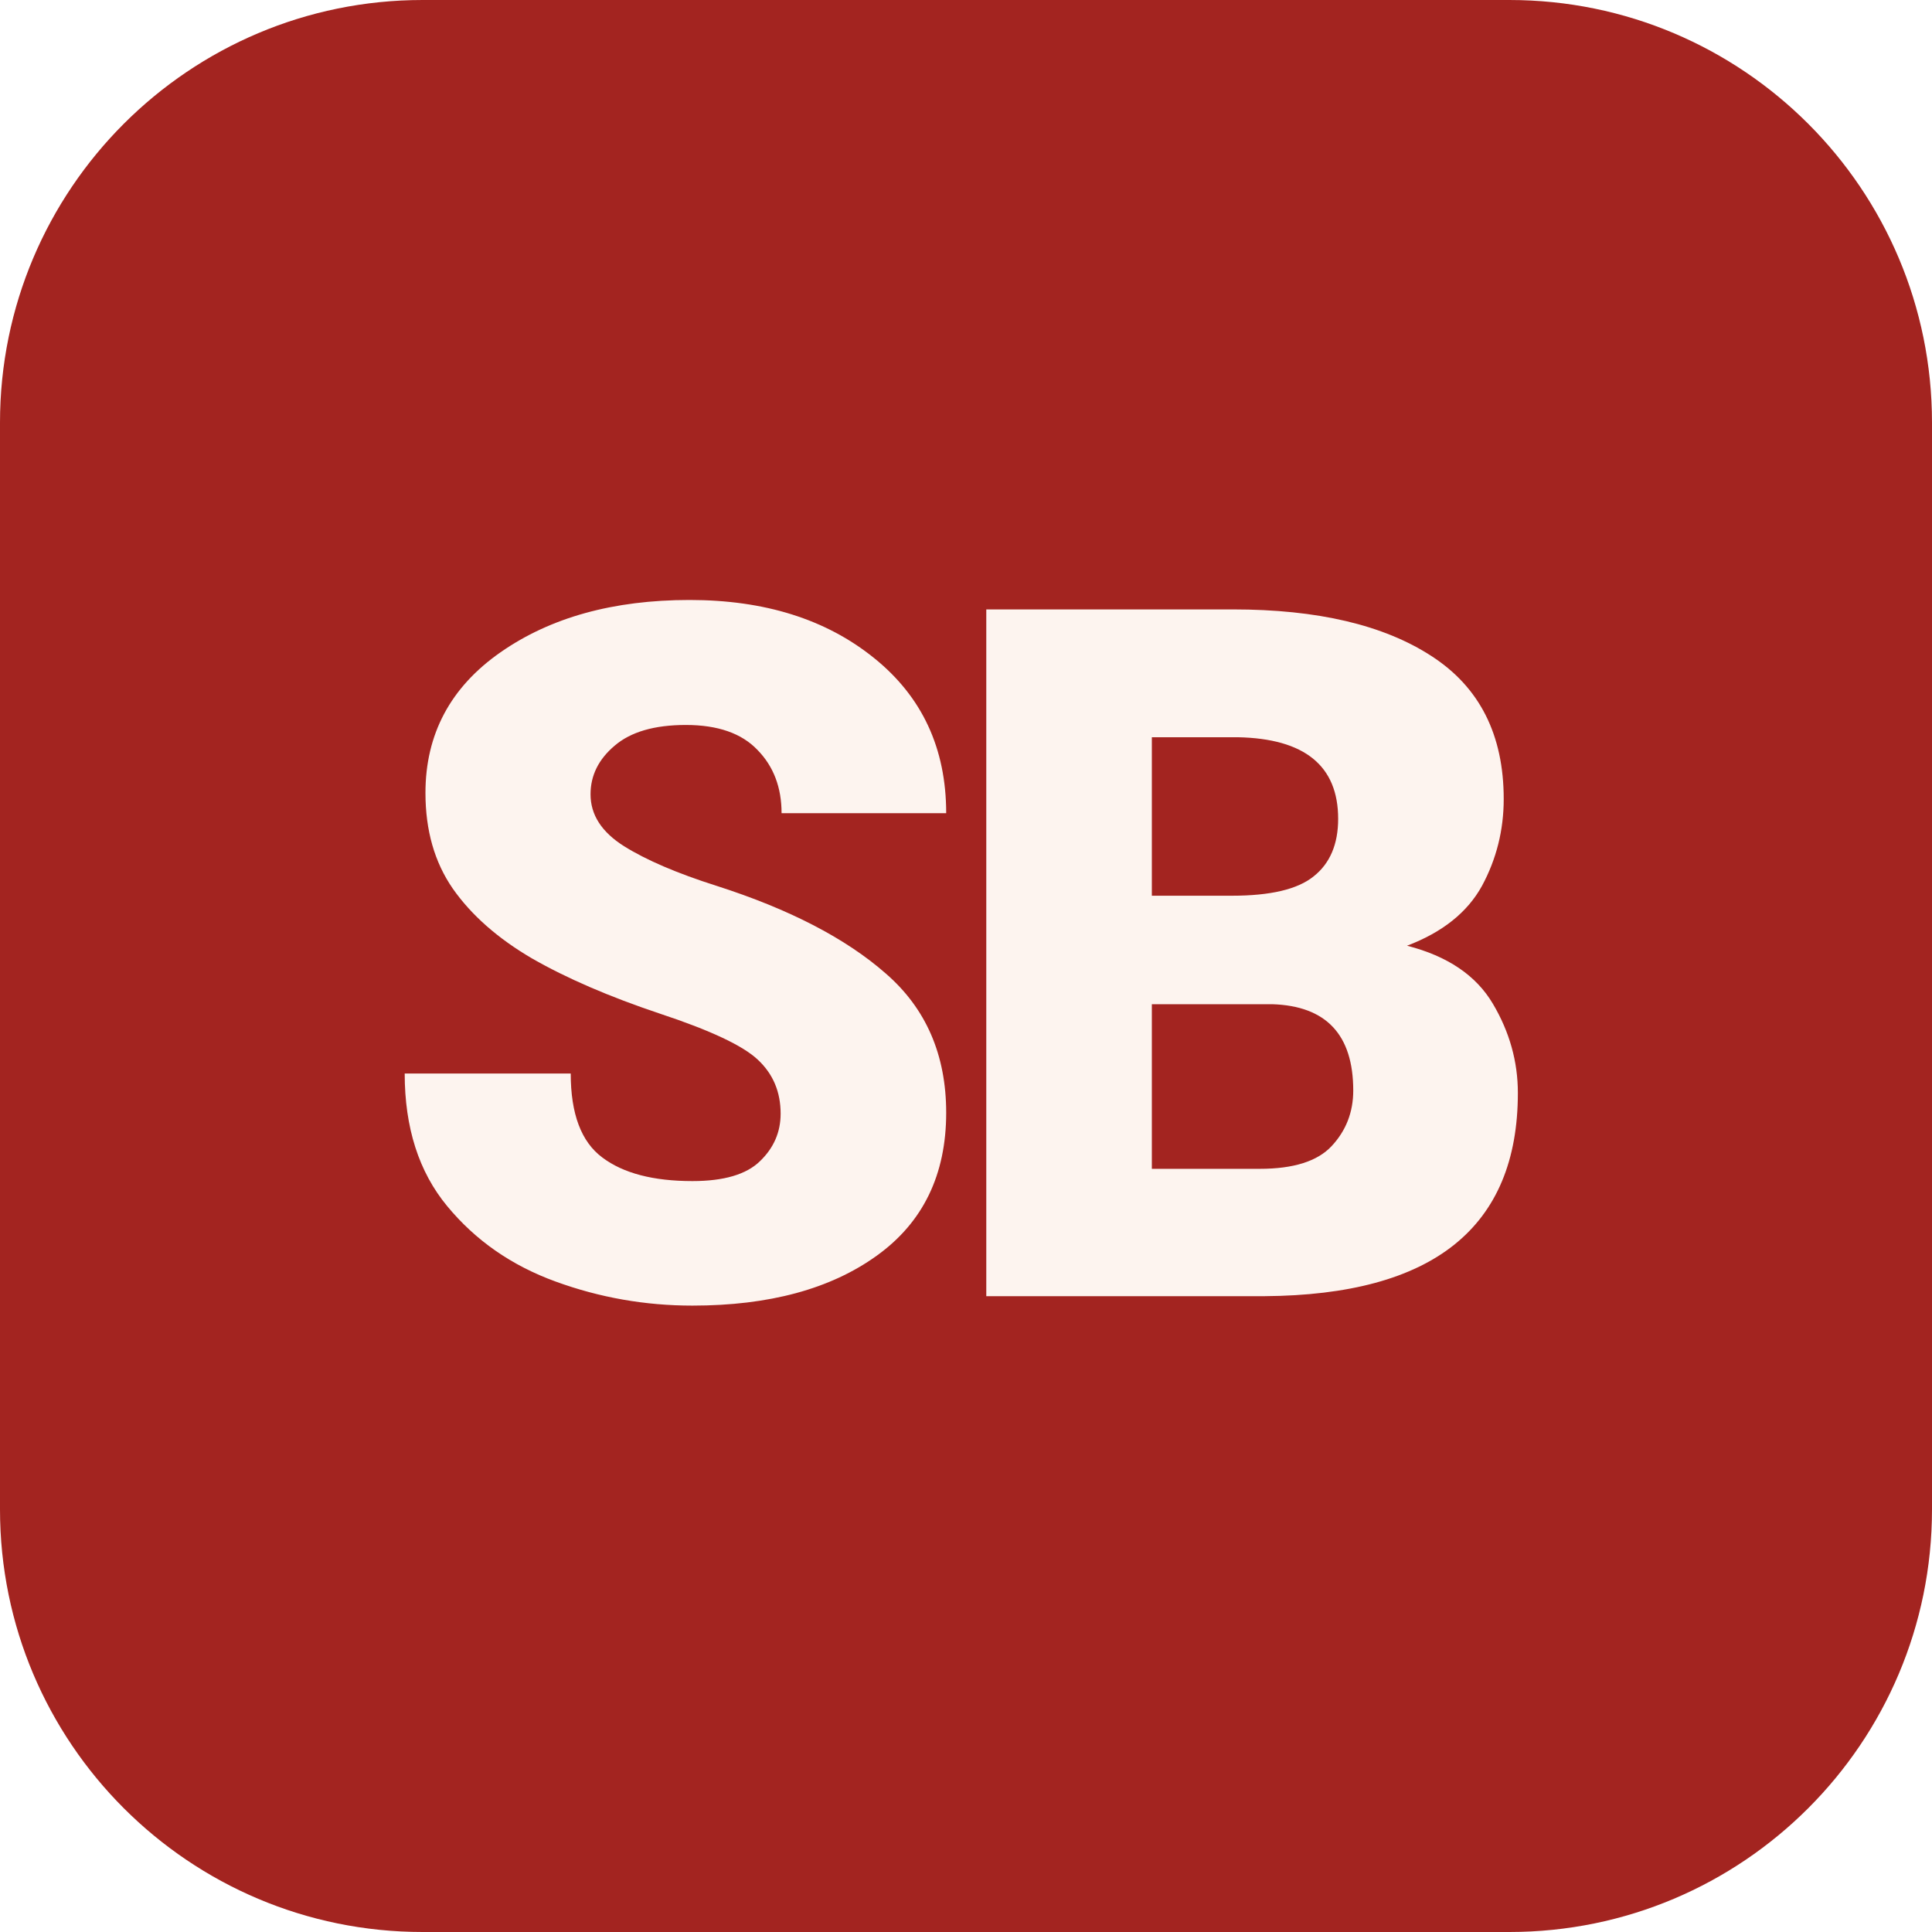
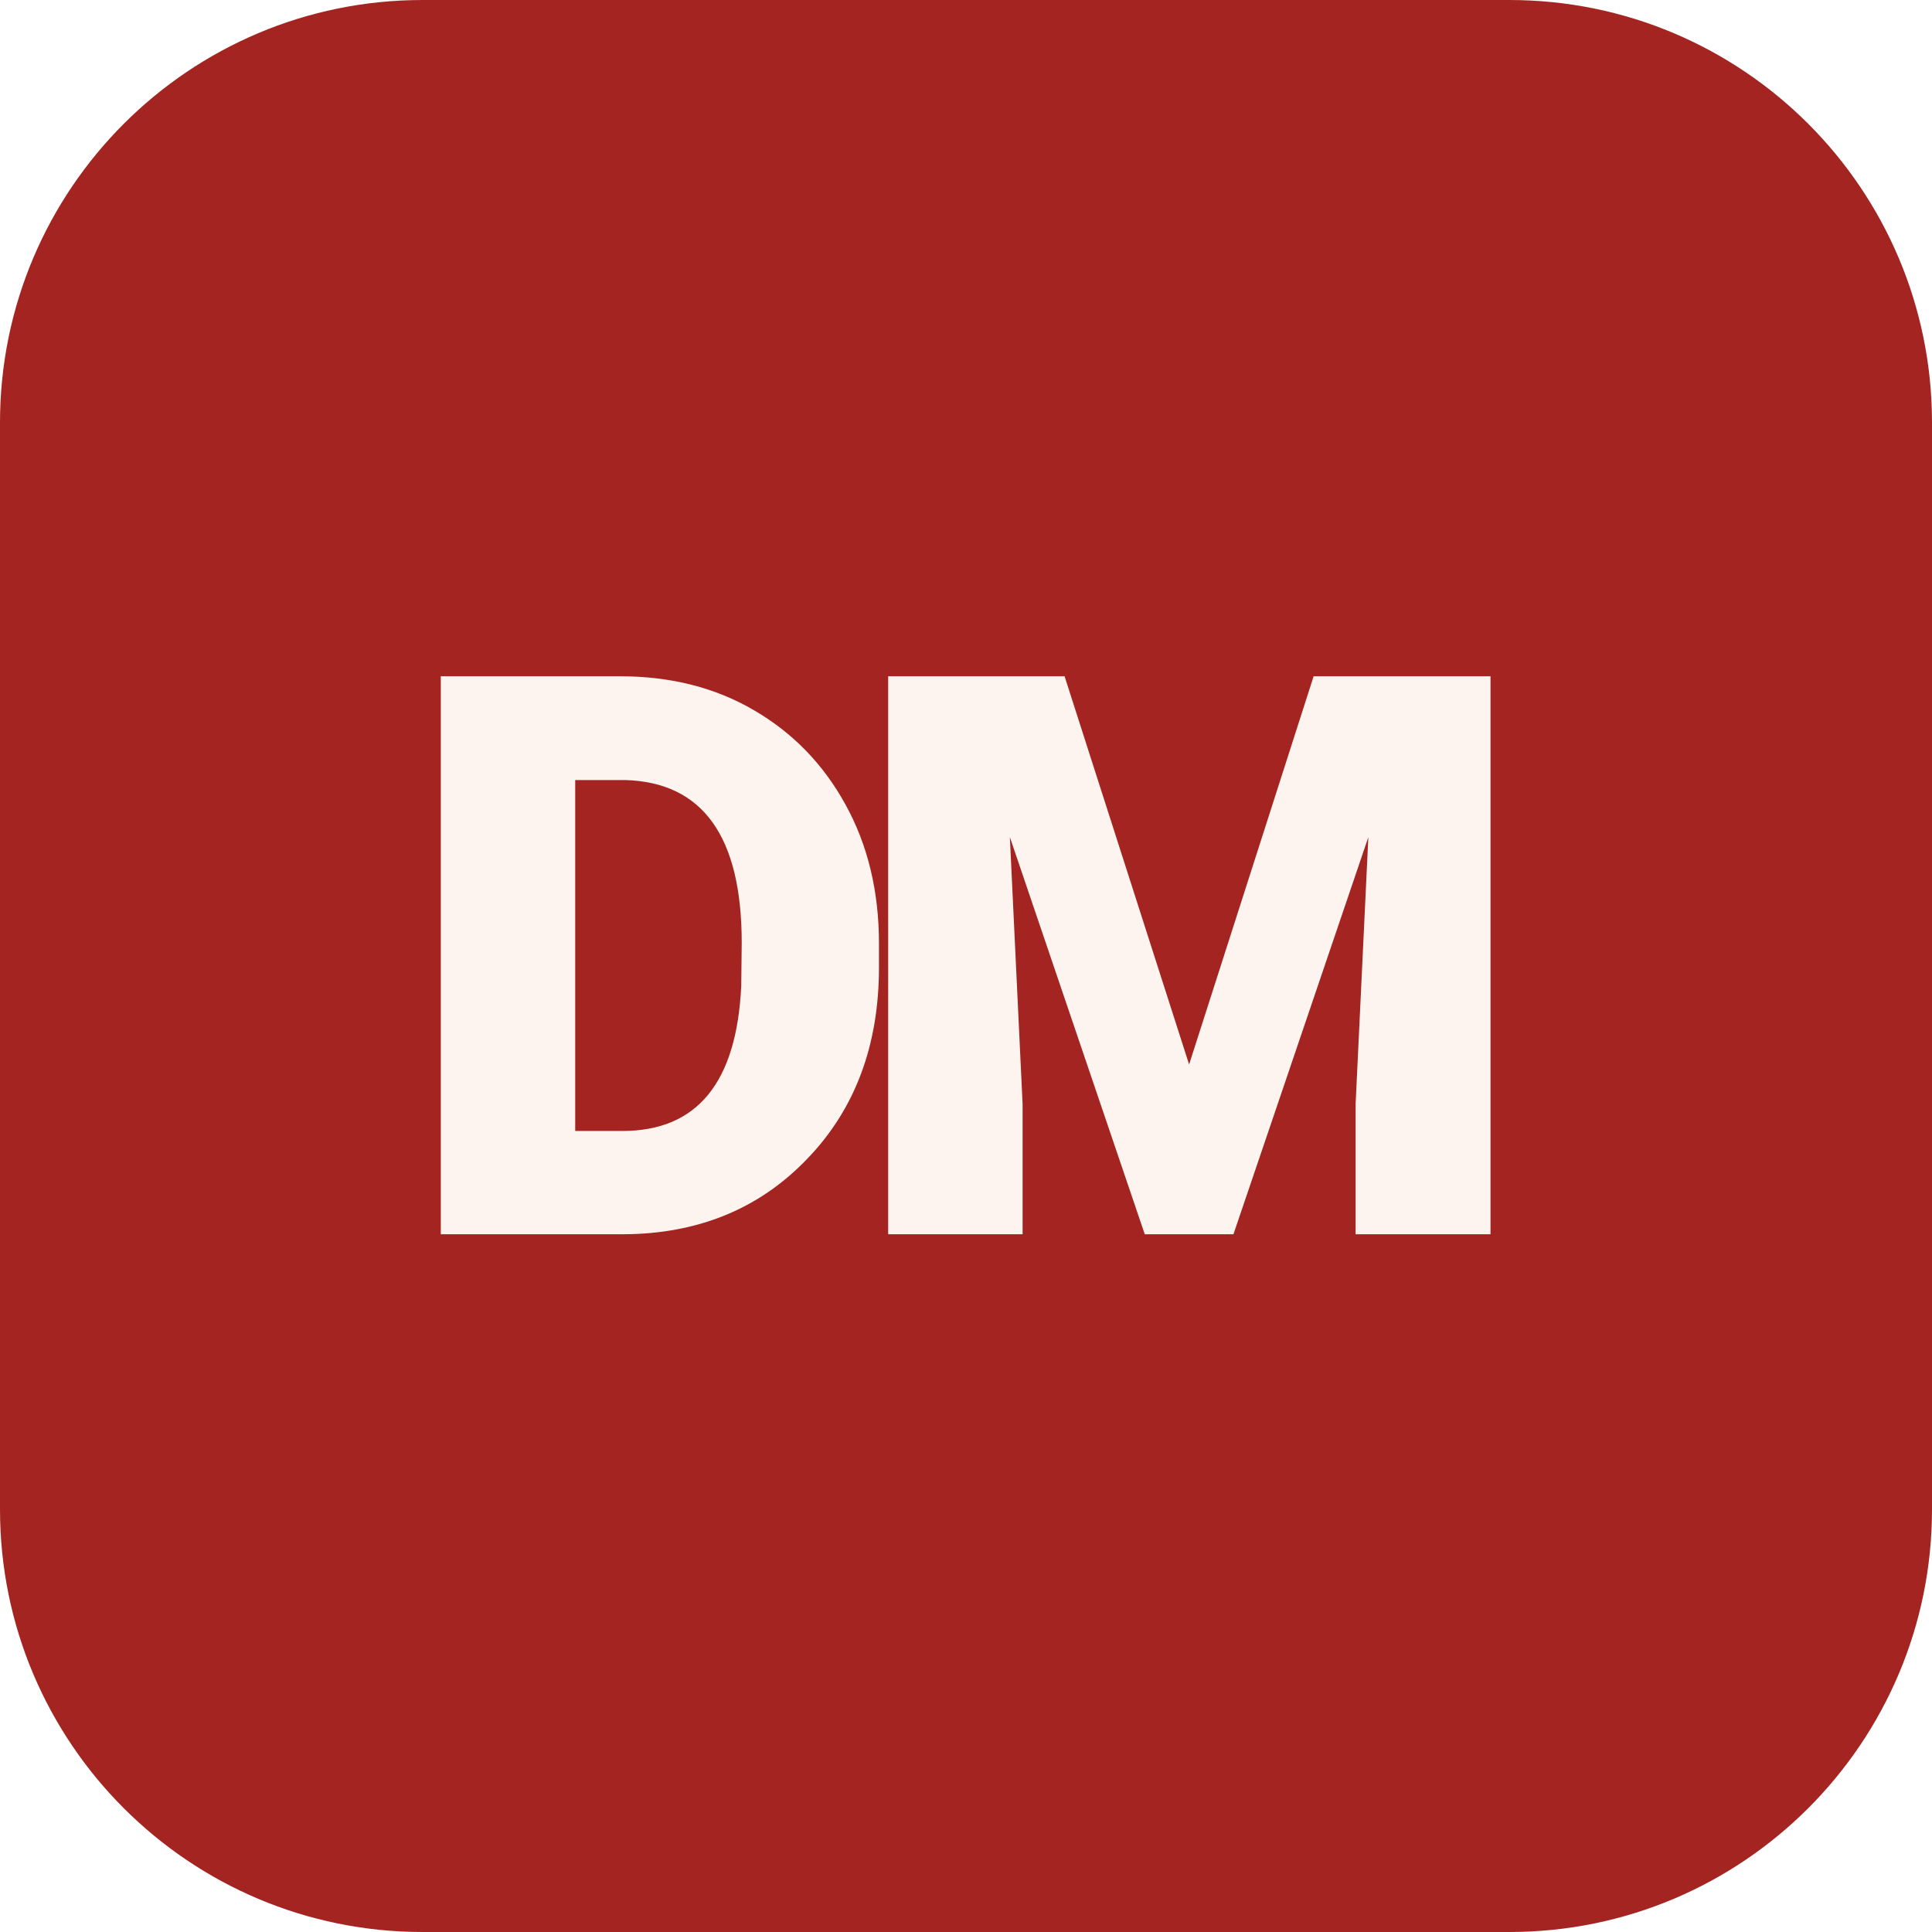
<svg xmlns="http://www.w3.org/2000/svg" viewBox="0 0 64 64">
  <rect width="64" height="64" rx="14" fill="#a32420" />
-   <text x="50%" y="50%" dominant-baseline="central" text-anchor="middle" font-family="ui-sans-serif, system-ui, -apple-system, 'Segoe UI', Roboto, sans-serif" font-weight="800" font-size="32" fill="#fdf4ef" letter-spacing="-1.5">SB</text>
+   <text x="50%" y="50%" dominant-baseline="central" text-anchor="middle" font-family="ui-sans-serif, system-ui, -apple-system, 'Segoe UI', Roboto, sans-serif" font-weight="800" font-size="26" fill="#fdf4ef" letter-spacing="-2">DM</text>
</svg>
